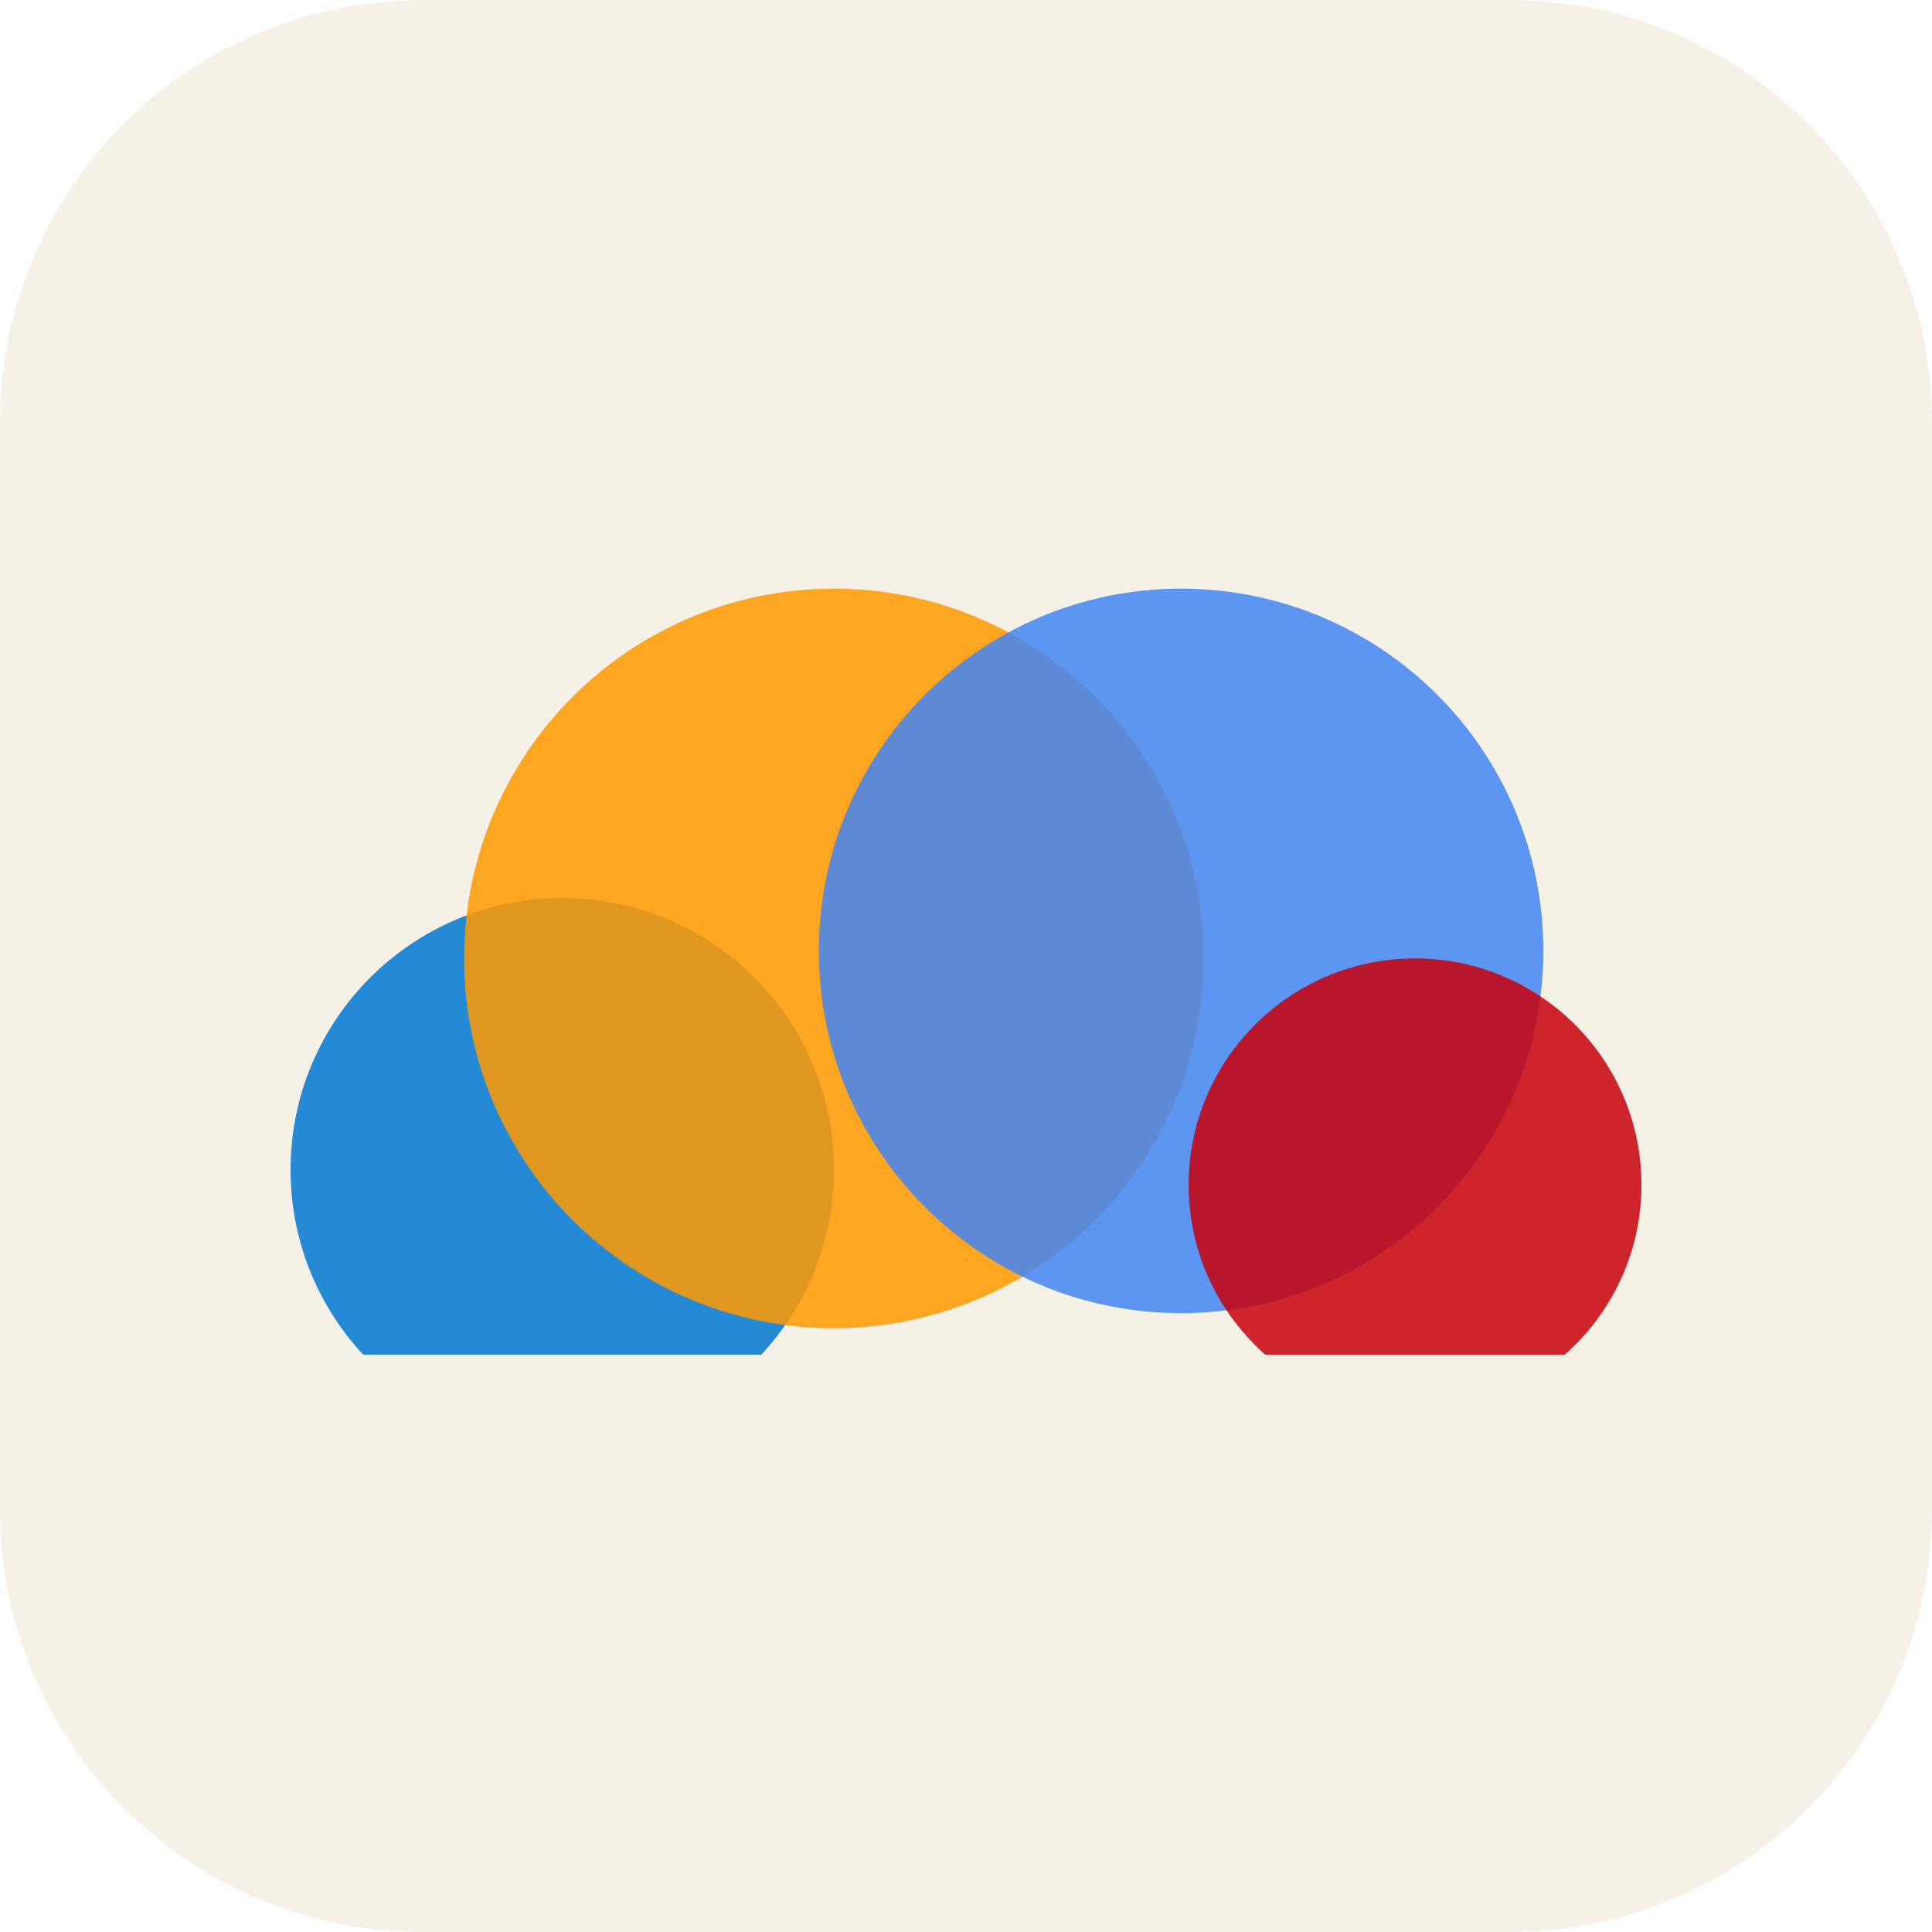
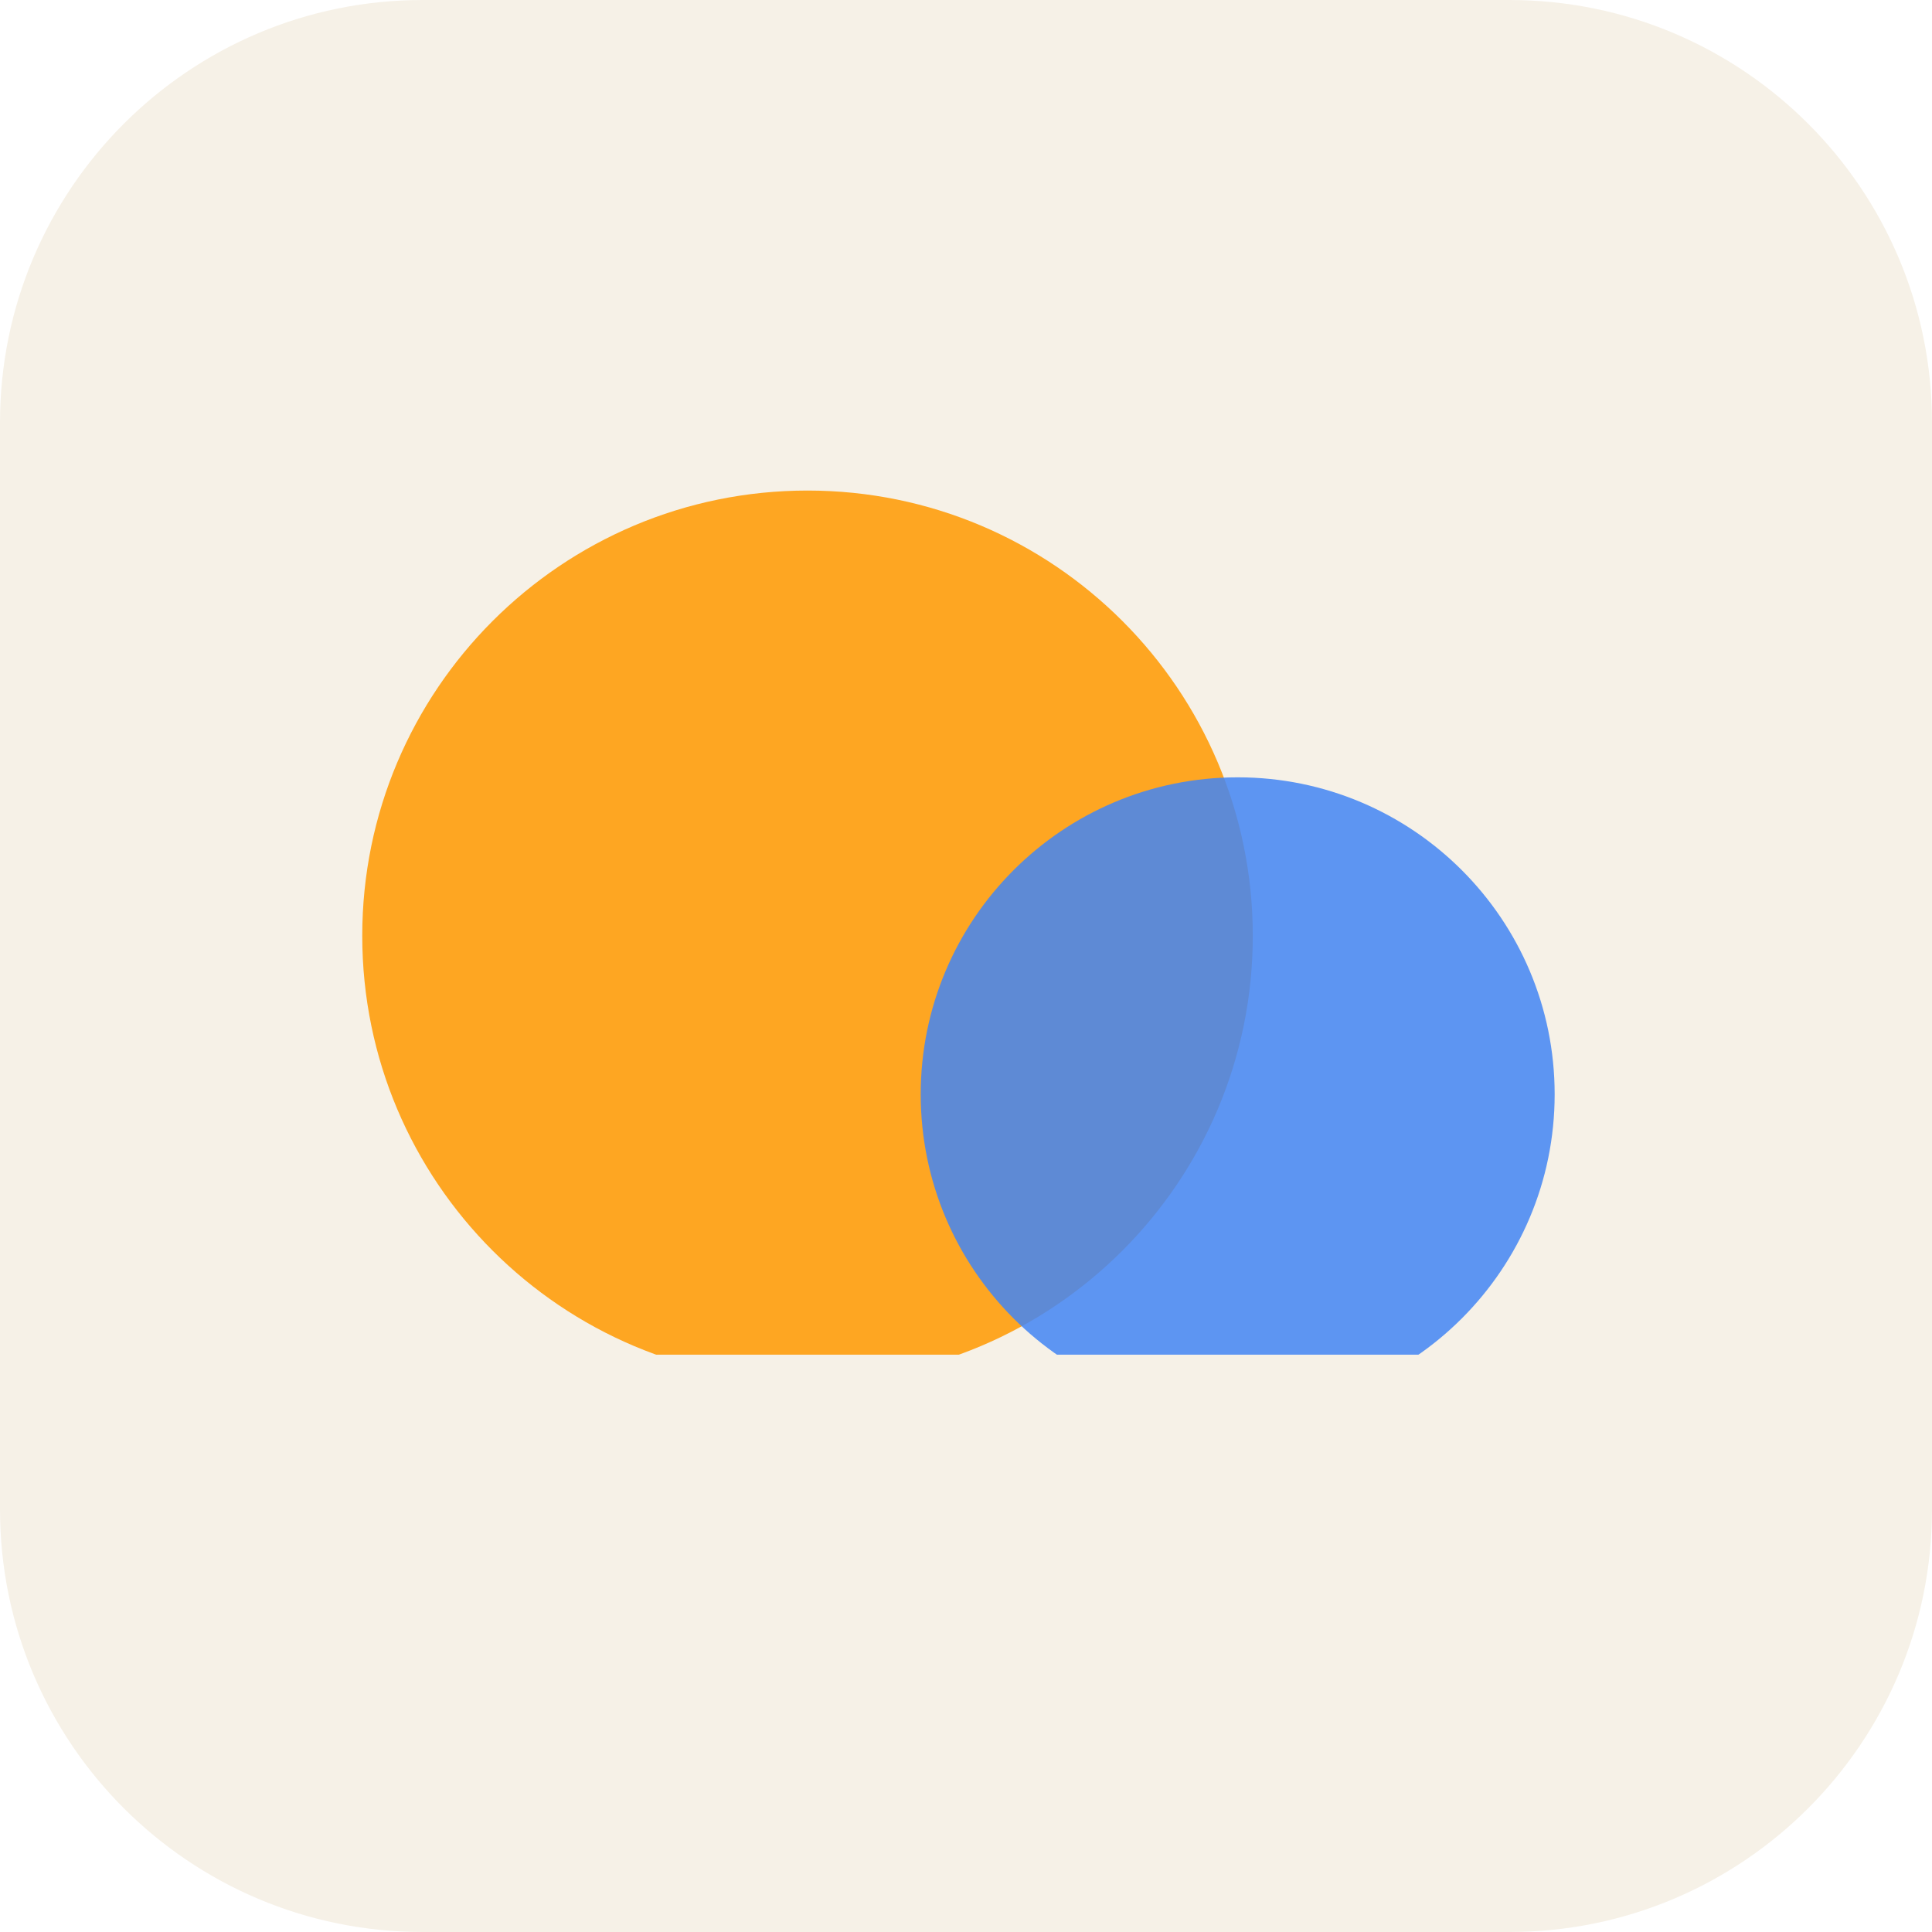
<svg xmlns="http://www.w3.org/2000/svg" viewBox="0 0 512 512" width="512" height="512" role="img" aria-label="mek">
  <defs>
    <clipPath id="base">
      <rect width="512" height="359" />
    </clipPath>
  </defs>
  <rect width="512" height="512" rx="112" fill="#F6F1E7" />
  <g clip-path="url(#base)" fill-opacity="0.85">
-     <circle cx="149" cy="310" r="72" fill="#0078D4" />
-     <circle cx="221" cy="254" r="98" fill="#FF9900" />
-     <circle cx="313" cy="252" r="96" fill="#4285F4" />
-     <circle cx="375" cy="314" r="60" fill="#C7000B" />
+     <circle cx="214" cy="248" r="118" fill="#FF9900" />
+     <circle cx="328" cy="290" r="84" fill="#4285F4" />
  </g>
</svg>
